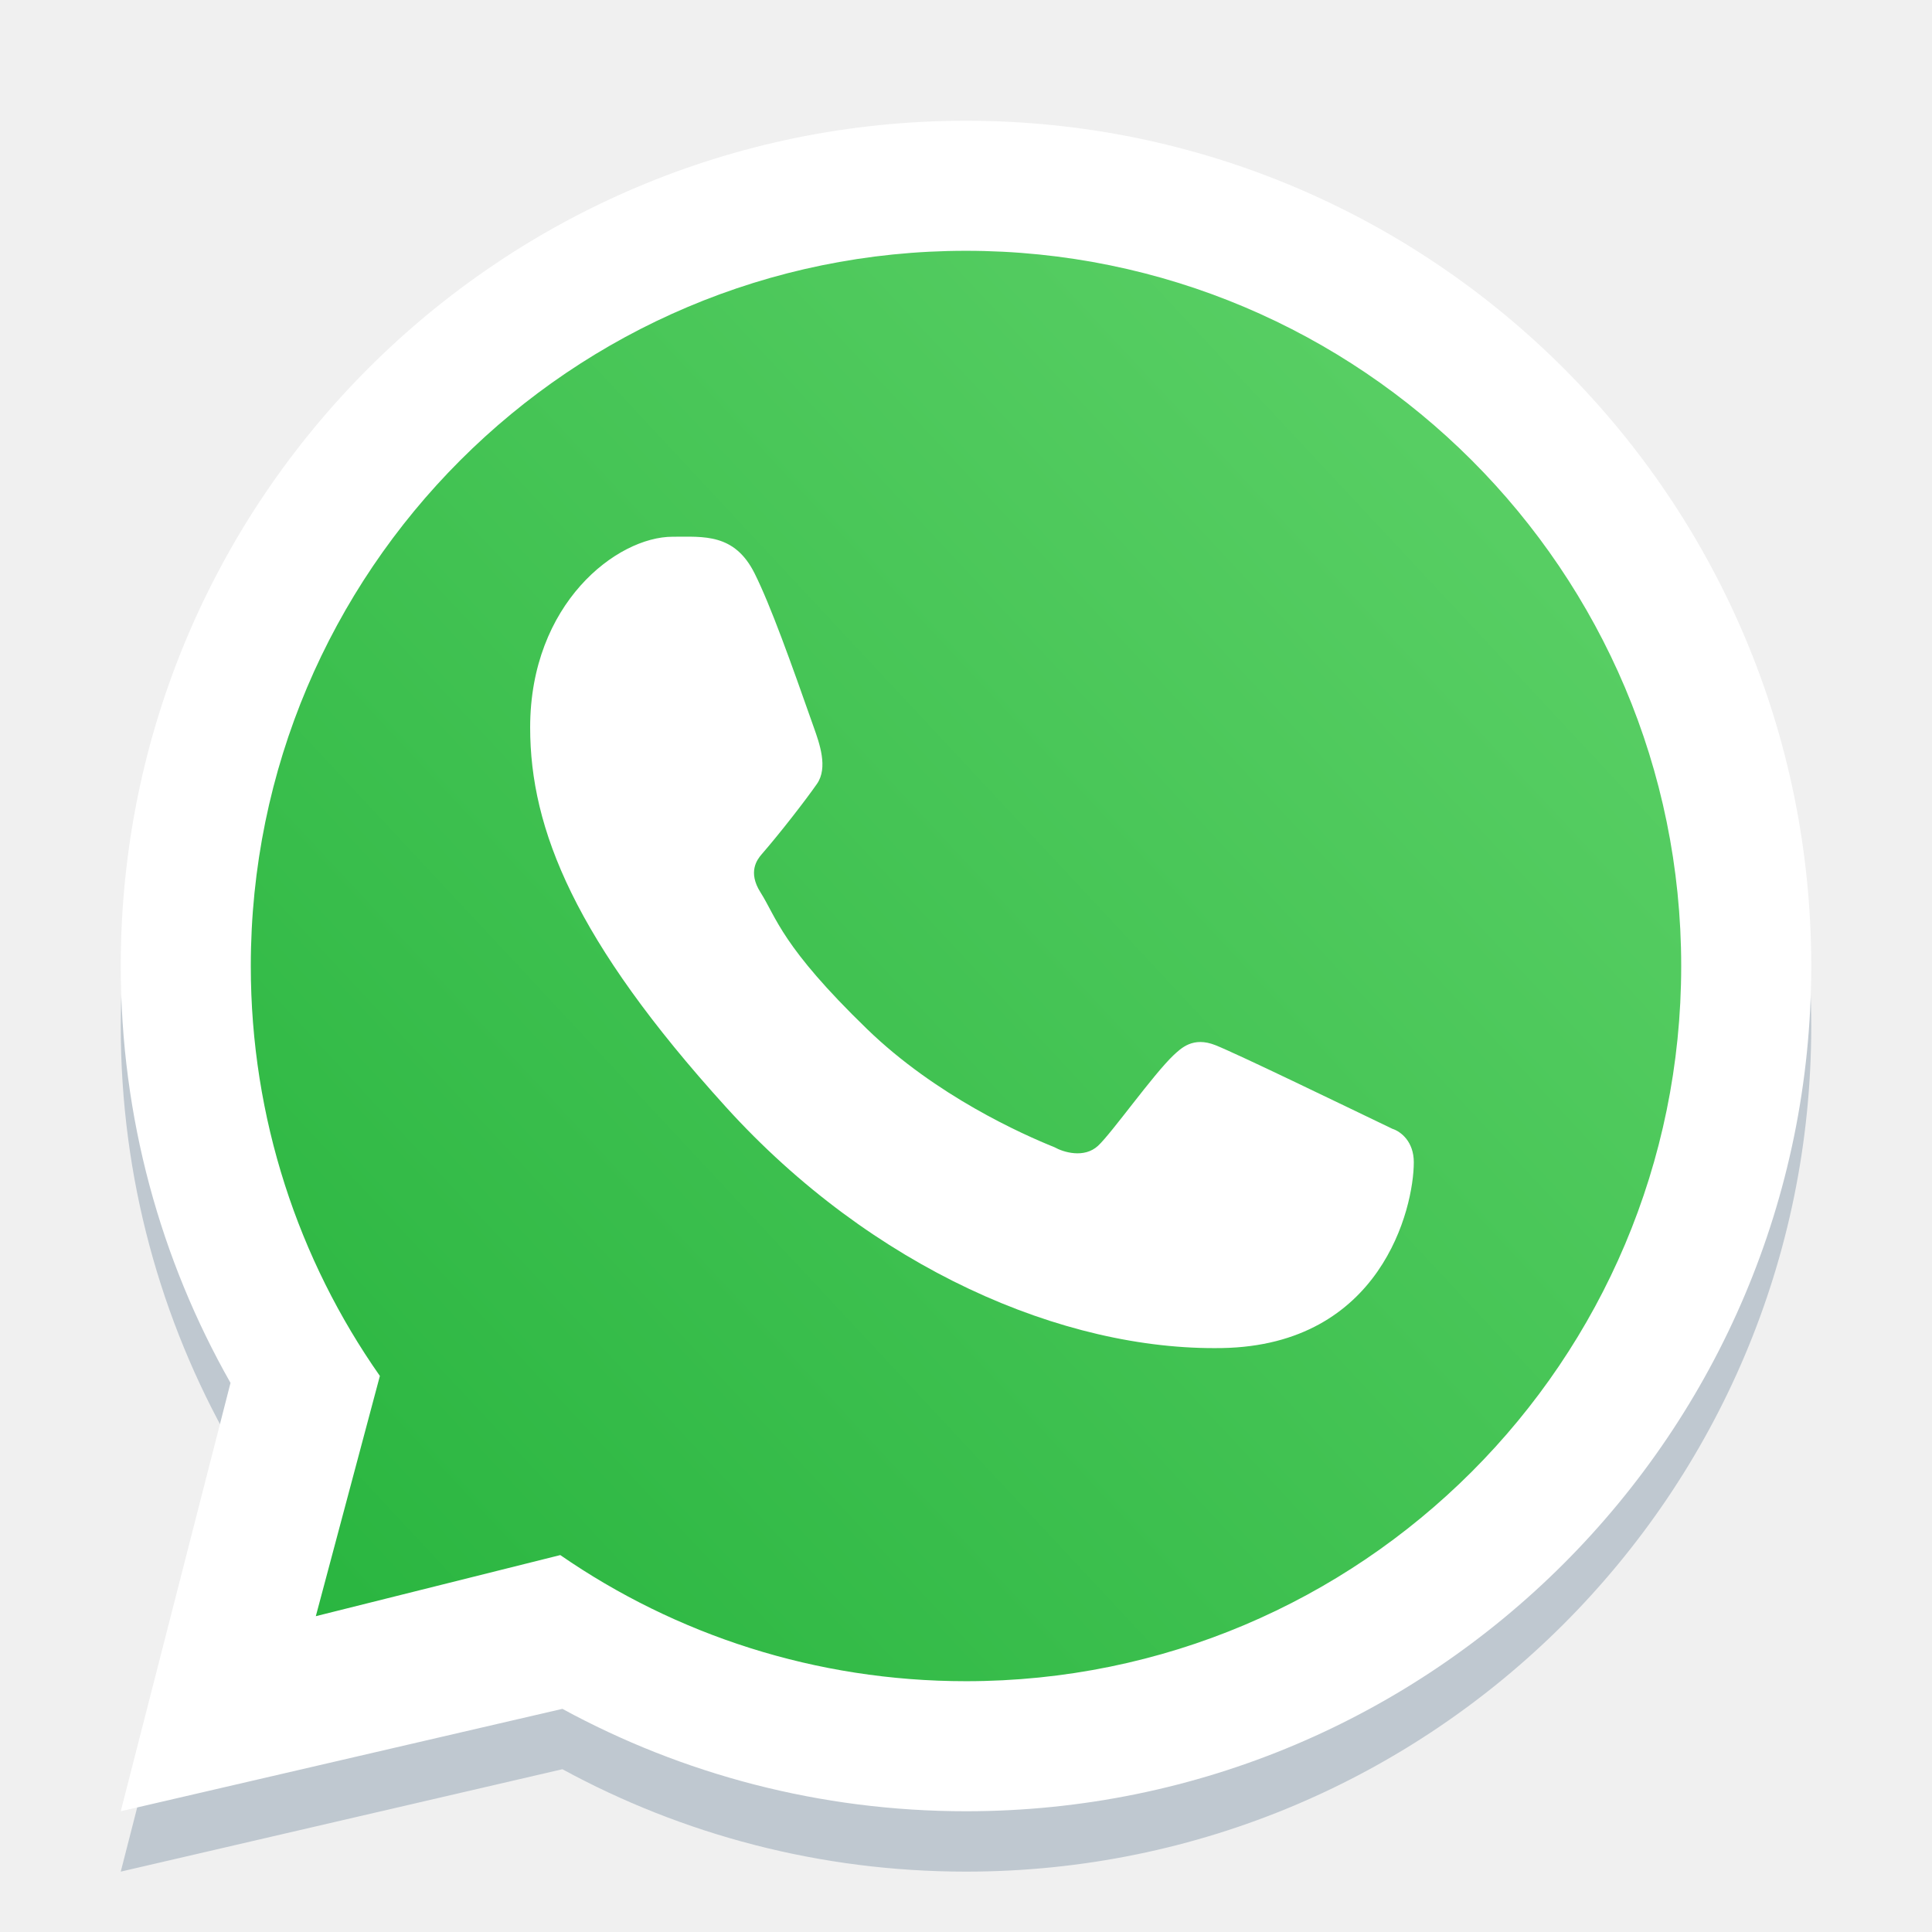
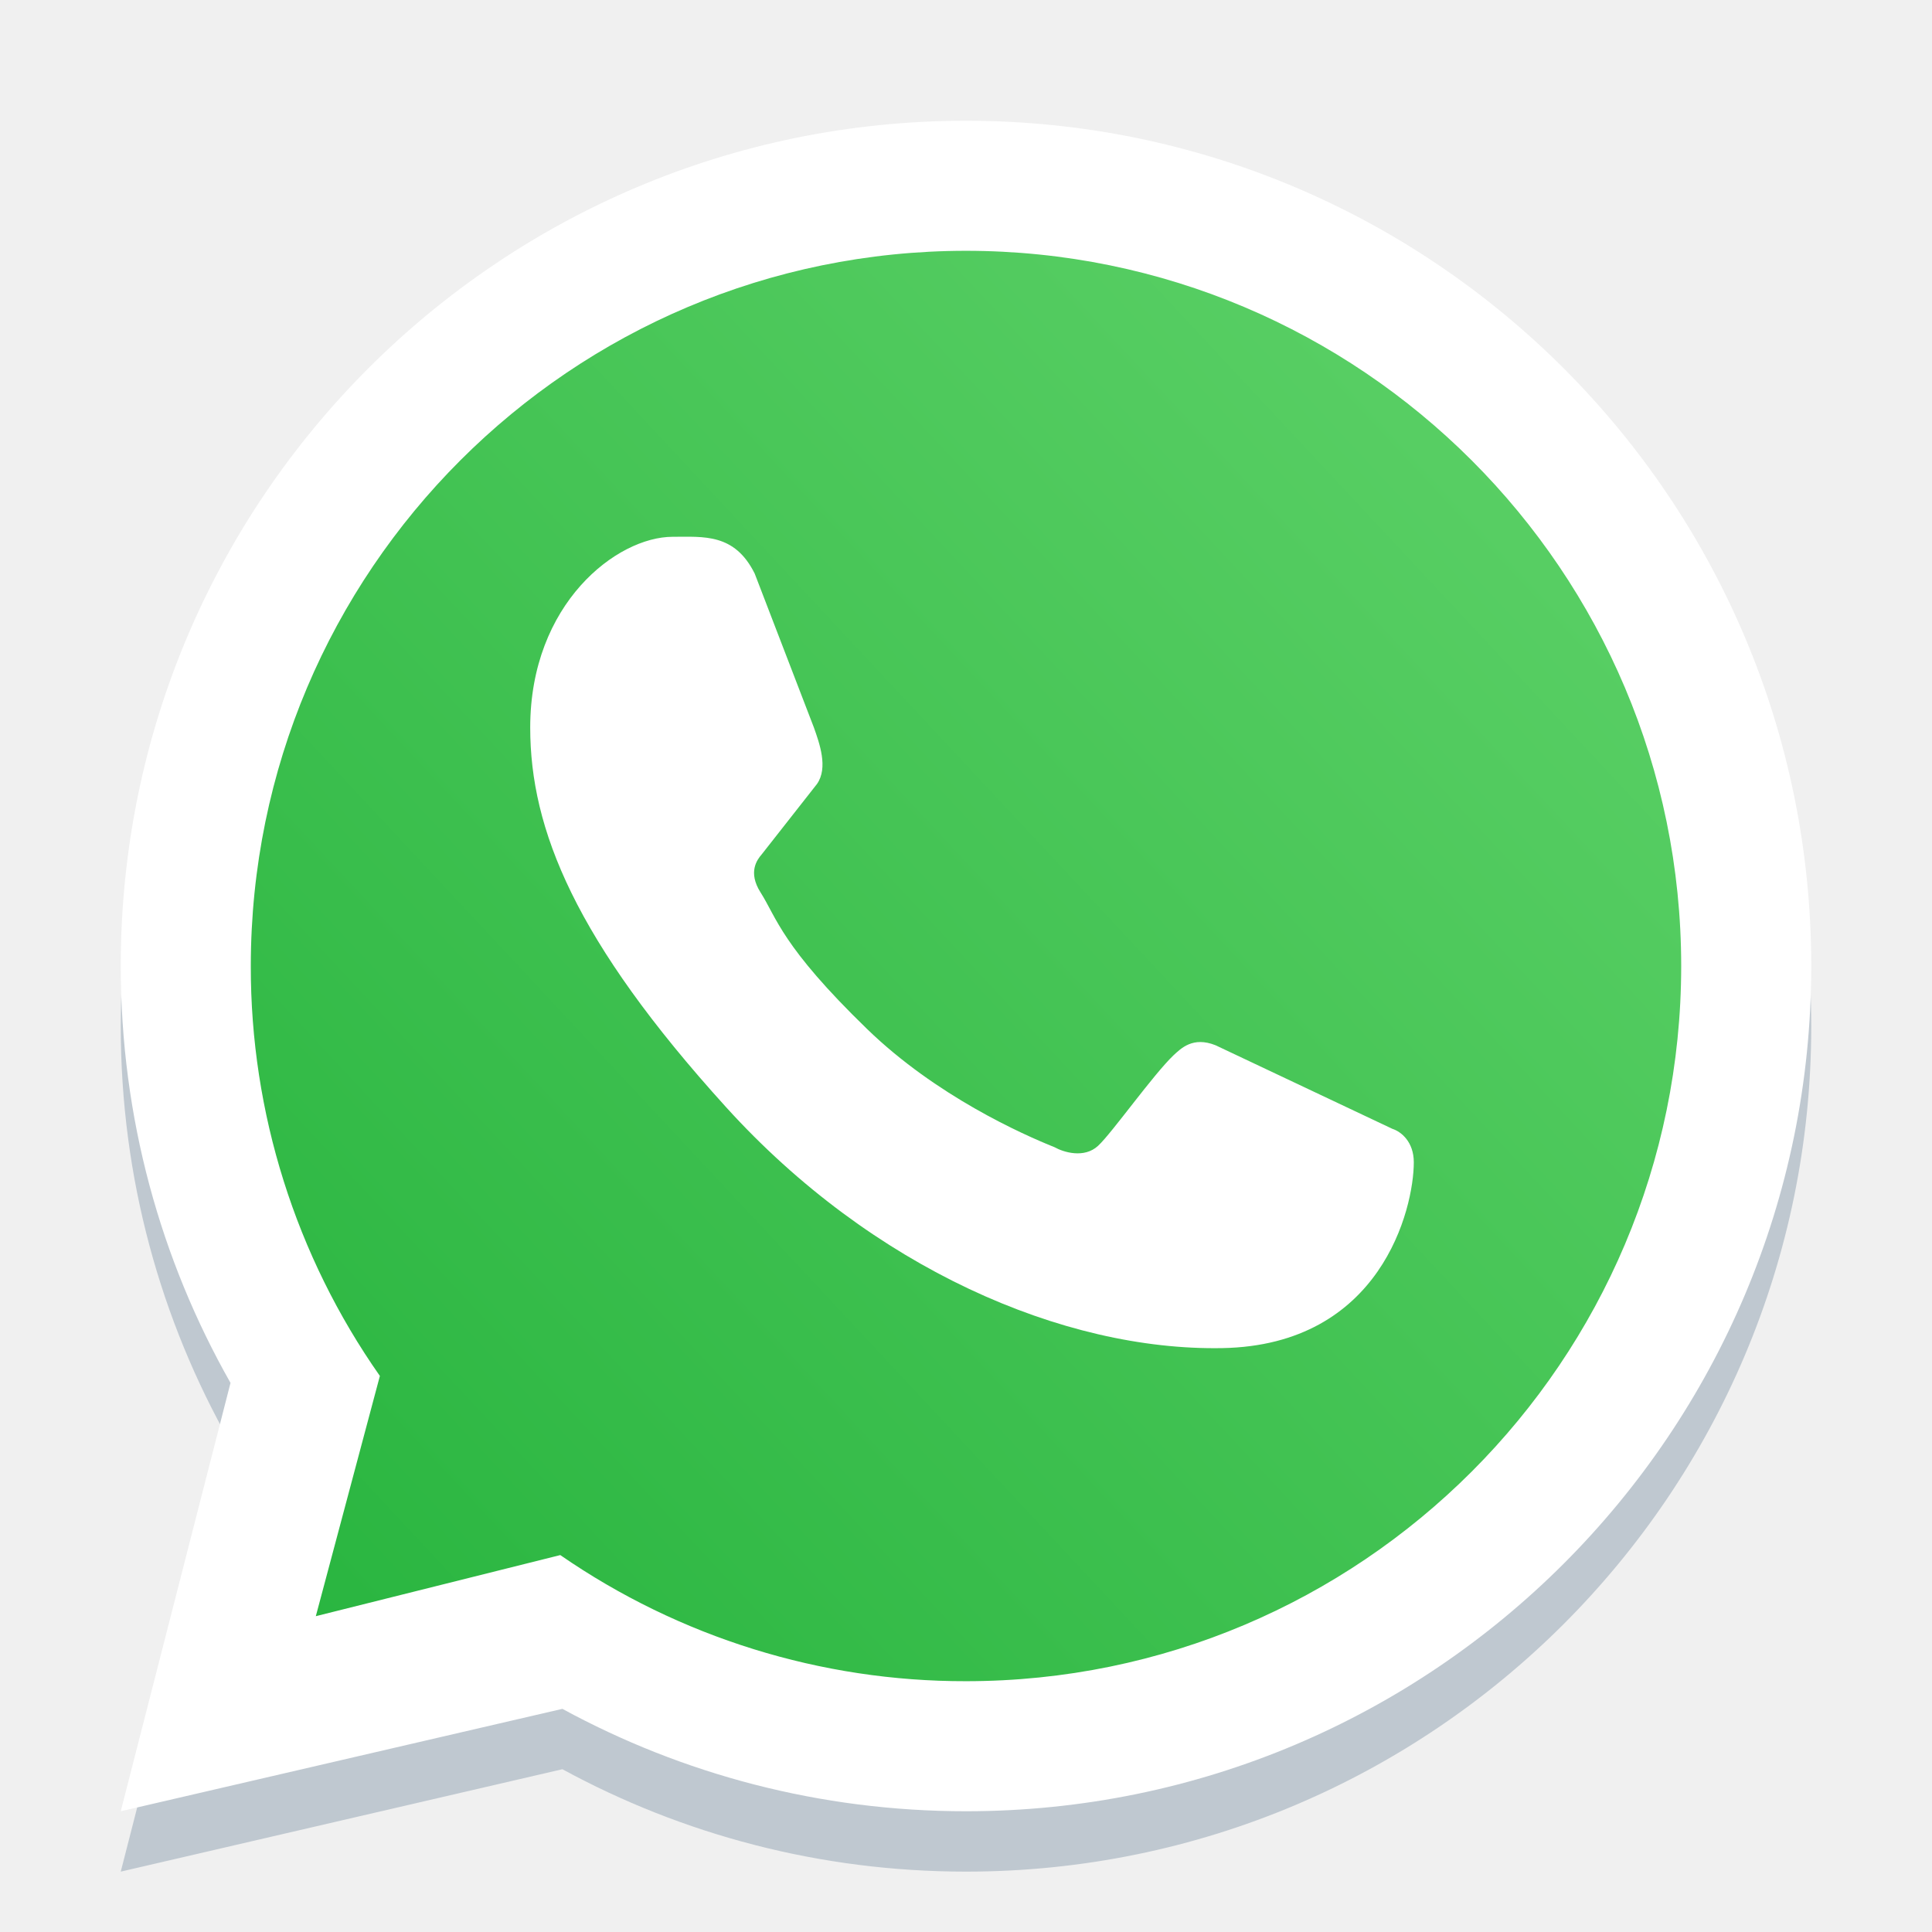
- <svg xmlns="http://www.w3.org/2000/svg" width="800px" height="800px" viewBox="0 0 32 32" fill="none">
-   <path fill-rule="evenodd" clip-rule="evenodd" d="M16 31C23.732 31 30 24.732 30 17C30 9.268 23.732 3 16 3C8.268 3 2 9.268 2 17C2 19.511 2.661 21.867 3.818 23.905L2 31L9.315 29.304C11.301 30.385 13.579 31 16 31ZM16 28.846C22.543 28.846 27.846 23.543 27.846 17C27.846 10.458 22.543 5.154 16 5.154C9.458 5.154 4.154 10.458 4.154 17C4.154 19.526 4.944 21.867 6.292 23.79L5.231 27.769L9.28 26.757C11.189 28.075 13.505 28.846 16 28.846Z" fill="#BFC8D0" />
-   <path d="M28 16C28 22.627 22.627 28 16 28C13.472 28 11.127 27.218 9.193 25.884L5.091 26.909L6.166 22.878C4.801 20.931 4 18.559 4 16C4 9.373 9.373 4 16 4C22.627 4 28 9.373 28 16Z" fill="url(#paint0_linear_87_7264)" />
-   <path fill-rule="evenodd" clip-rule="evenodd" d="M16 30C23.732 30 30 23.732 30 16C30 8.268 23.732 2 16 2C8.268 2 2 8.268 2 16C2 18.511 2.661 20.867 3.818 22.905L2 30L9.315 28.304C11.301 29.385 13.579 30 16 30ZM16 27.846C22.543 27.846 27.846 22.543 27.846 16C27.846 9.458 22.543 4.154 16 4.154C9.458 4.154 4.154 9.458 4.154 16C4.154 18.526 4.944 20.867 6.292 22.79L5.231 26.769L9.28 25.757C11.189 27.075 13.505 27.846 16 27.846Z" fill="white" />
-   <path d="M12.5 9.5C12.167 8.831 11.656 8.89 11.141 8.89C10.219 8.89 8.781 9.995 8.781 12.05C8.781 13.734 9.523 15.578 12.024 18.336C14.438 20.998 17.609 22.375 20.242 22.328C22.875 22.281 23.417 20.015 23.417 19.25C23.417 18.911 23.206 18.742 23.061 18.696C22.164 18.265 20.509 17.463 20.133 17.312C19.756 17.162 19.56 17.366 19.438 17.477C19.096 17.802 18.419 18.761 18.188 18.977C17.956 19.192 17.61 19.083 17.466 19.002C16.937 18.789 15.503 18.151 14.36 17.043C12.945 15.672 12.862 15.2 12.596 14.78C12.383 14.444 12.539 14.238 12.617 14.148C12.922 13.797 13.343 13.254 13.531 12.984C13.72 12.714 13.57 12.305 13.48 12.05C13.094 10.953 12.766 10.035 12.5 9.5Z" fill="white" />
+ <svg xmlns="http://www.w3.org/2000/svg" width="800" height="800" viewBox="0 0 32 32" fill="none">
+   <path fill-rule="evenodd" d="M16 31c7.732 0 14-6.268 14-14S23.732 3 16 3 2 9.268 2 17c0 2.511.661 4.867 1.818 6.905L2 31l7.315-1.696C11.301 30.385 13.579 31 16 31zm0-2.154A11.85 11.85 0 0 0 27.846 17 11.85 11.85 0 0 0 16 5.154 11.85 11.85 0 0 0 4.154 17a11.79 11.79 0 0 0 2.138 6.79l-1.061 3.979 4.049-1.012A11.79 11.79 0 0 0 16 28.846z" fill="#bfc8d0" />
+   <path d="M28 16c0 6.627-5.373 12-12 12-2.528 0-4.873-.782-6.807-2.116l-4.102 1.025 1.075-4.031C4.801 20.931 4 18.559 4 16 4 9.373 9.373 4 16 4s12 5.373 12 12z" fill="url(#A)" />
+   <g fill="#fff">
+     <path fill-rule="evenodd" d="M16 30c7.732 0 14-6.268 14-14S23.732 2 16 2 2 8.268 2 16c0 2.511.661 4.867 1.818 6.905L2 30l7.315-1.696C11.301 29.385 13.579 30 16 30zm0-2.154A11.85 11.85 0 0 0 27.846 16 11.85 11.85 0 0 0 16 4.154 11.85 11.85 0 0 0 4.154 16a11.79 11.79 0 0 0 2.138 6.79l-1.061 3.979 4.049-1.012A11.79 11.79 0 0 0 16 27.846z" />
+     <path d="M12.5 9.5c-.333-.669-.844-.609-1.359-.609-.922 0-2.359 1.104-2.359 3.16 0 1.684.742 3.528 3.243 6.286 2.414 2.662 5.585 4.039 8.218 3.992s3.174-2.312 3.174-3.078c0-.339-.21-.508-.355-.554l-2.928-1.384c-.377-.151-.573.053-.695.164-.341.325-1.018 1.284-1.25 1.5s-.577.106-.721.025c-.529-.212-1.964-.85-3.107-1.959-1.414-1.371-1.497-1.842-1.764-2.262-.213-.336-.057-.542.021-.632l.914-1.164c.189-.27.039-.679-.051-.934L12.5 9.5z" />
+   </g>
  <defs>
-     <linearGradient id="paint0_linear_87_7264" x1="26.5" y1="7" x2="4" y2="28" gradientUnits="userSpaceOnUse">
-       <stop stop-color="#5BD066" />
-       <stop offset="1" stop-color="#27B43E" />
+     <linearGradient id="A" x1="26.5" y1="7" x2="4" y2="28" gradientUnits="userSpaceOnUse">
+       <stop stop-color="#5bd066" />
+       <stop offset="1" stop-color="#27b43e" />
    </linearGradient>
  </defs>
</svg>
